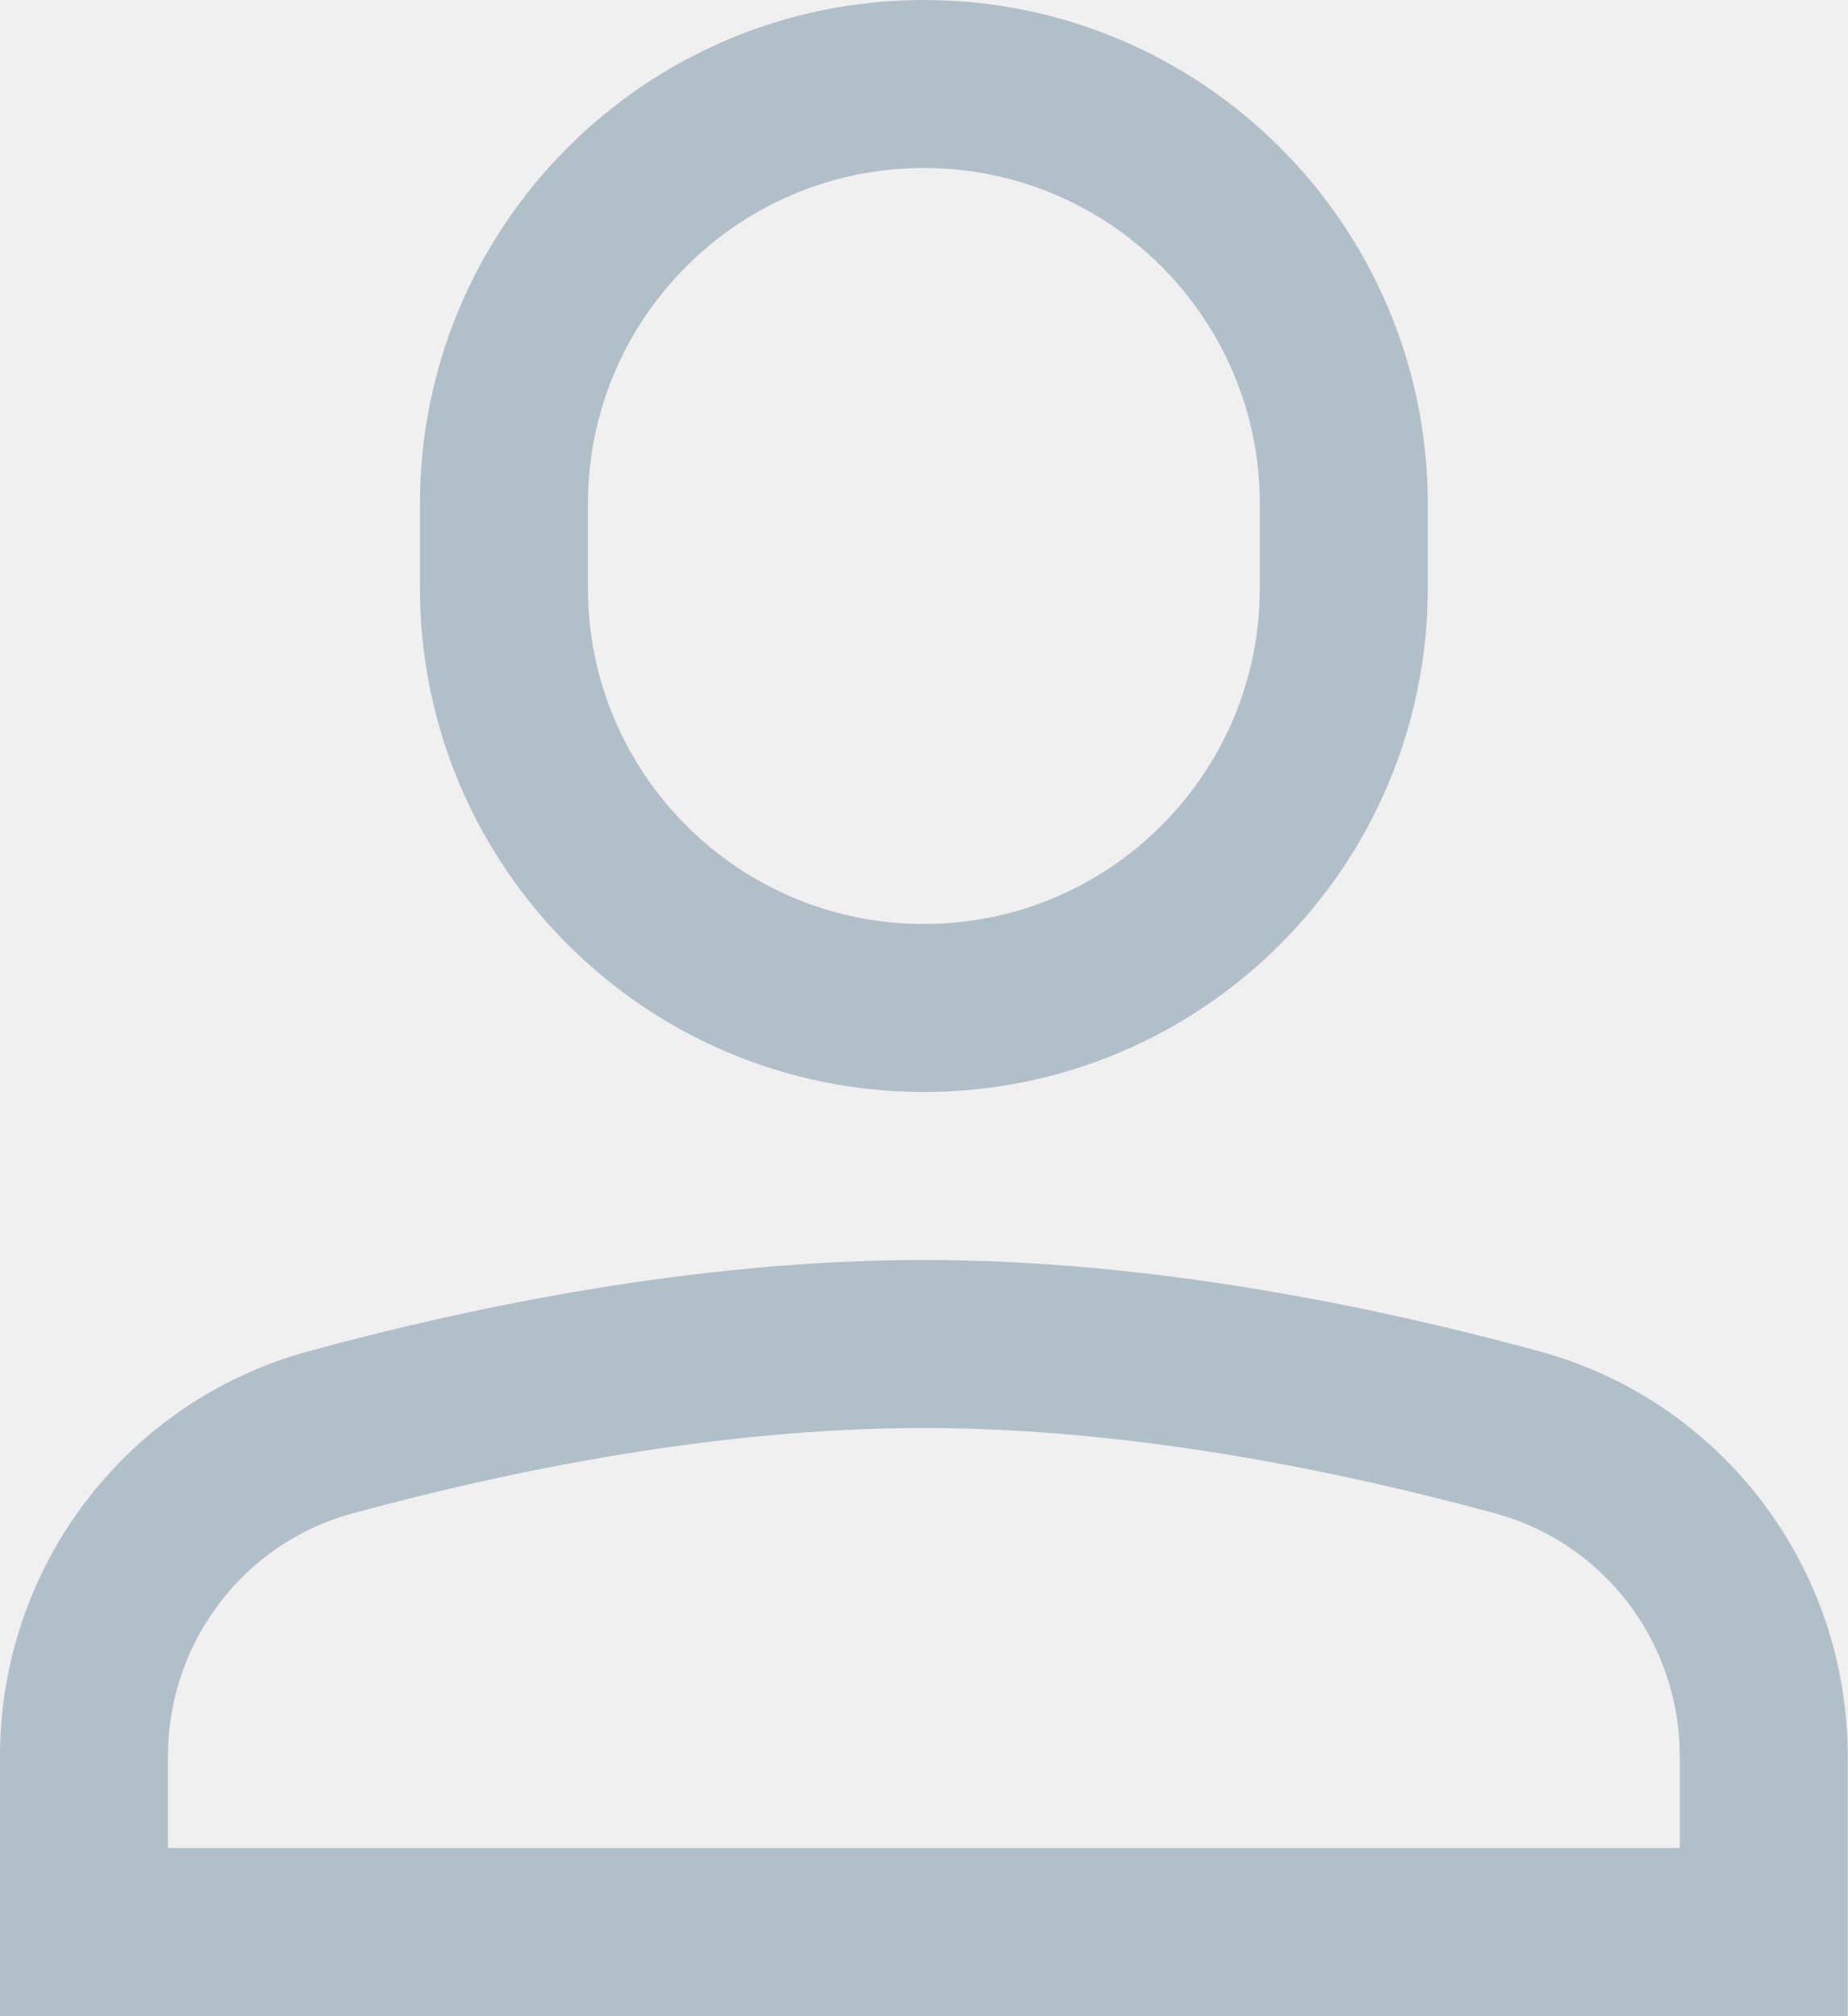
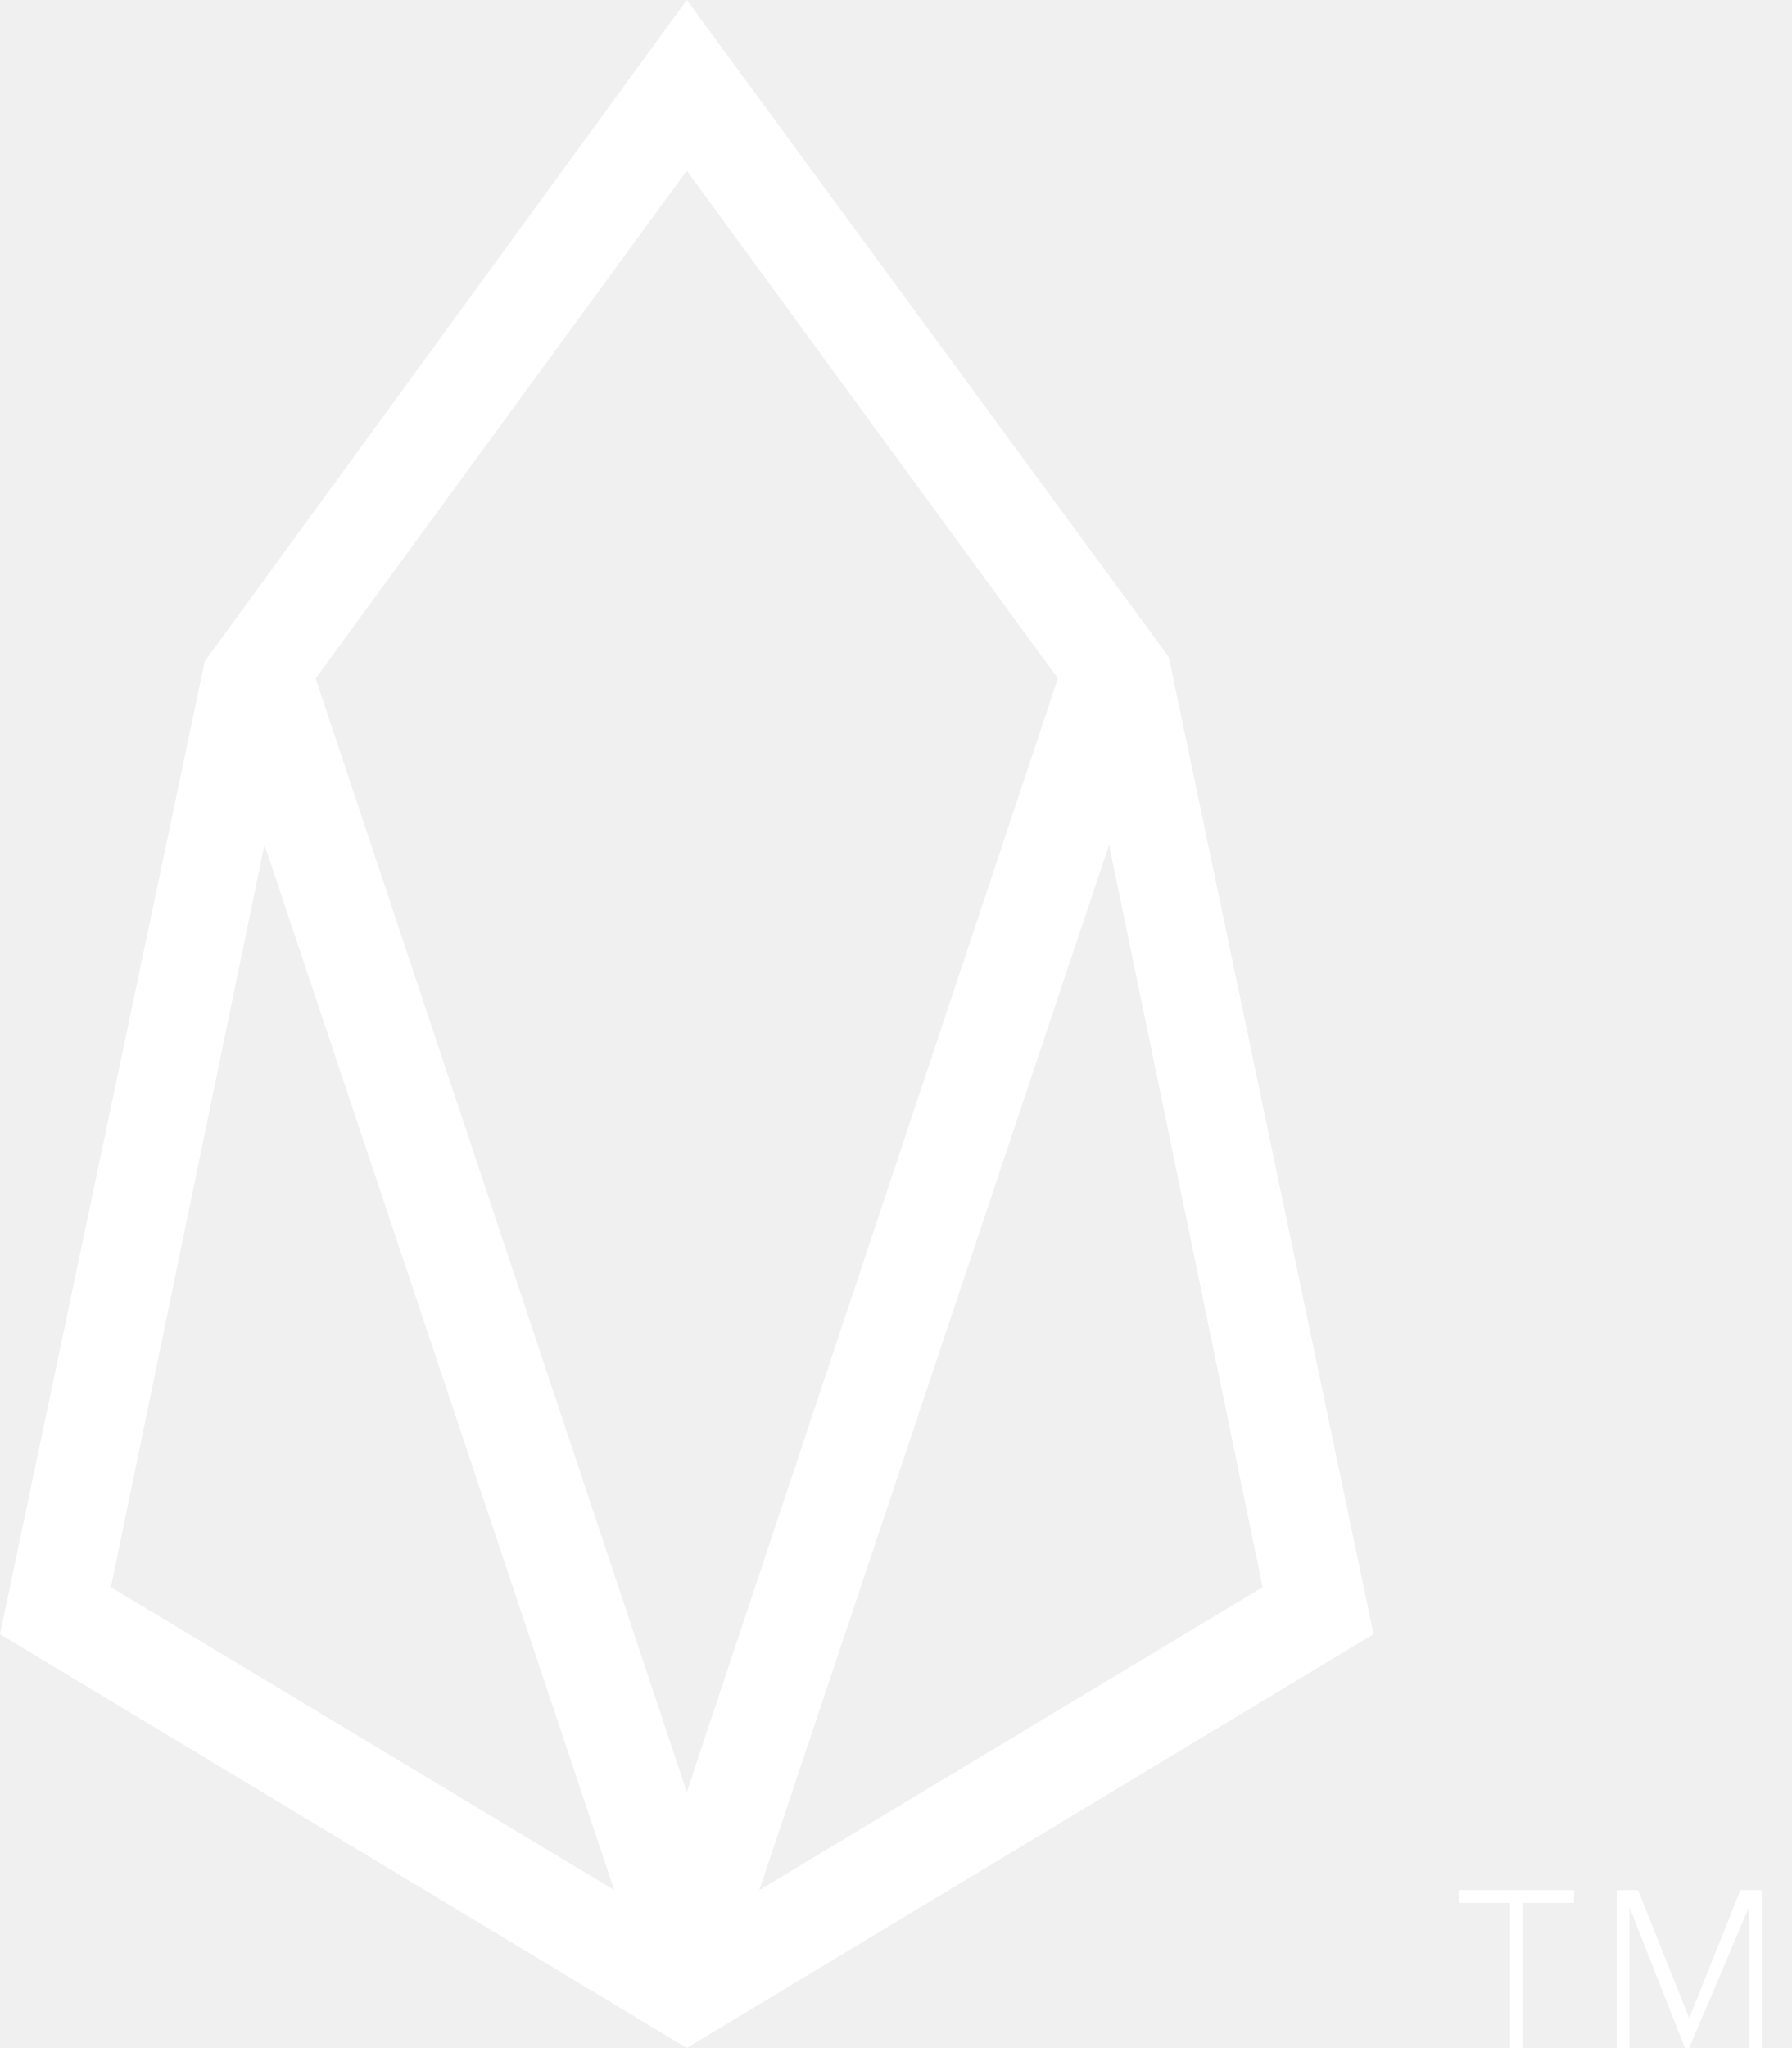
- <svg xmlns="http://www.w3.org/2000/svg" width="22px" height="24px" viewBox="0 0 22 24" version="1.1">
-   <defs />
+ <svg xmlns="http://www.w3.org/2000/svg" width="42px" height="48px" viewBox="0 0 42 48" version="1.1">
  <g id="Page-1" stroke="none" stroke-width="1" fill="none" fill-rule="evenodd">
-     <g id="avatar" transform="translate(1, 1)" stroke="#B1BFC8" stroke-width="2">
-       <path d="M10,11 C7.239,11 5,8.761 5,6 L5,5 C5,2.239 7.239,0 10,0 C12.761,0 15,2.239 15,5 L15,6 C15,8.761 12.761,11 10,11 Z" id="Shape" />
-       <path d="M20,19.908 C20,18.108 18.803,16.525 17.066,16.052 C15.172,15.535 12.586,15 10,15 C7.414,15 4.828,15.535 2.934,16.052 C1.197,16.525 0,18.108 0,19.908 L0,22 L20,22 L20,19.908 Z" id="Shape" />
+     <g id="logo" fill="#FFFFFF" fill-rule="nonzero">
+       <path d="M16.1,0 L4.8,15.5 L0,38.3 L16.1,48 L32.2,38.3 L27.4,15.4 L16.1,0 Z M7.4,15.9 L16.1,4 L24.8,15.9 L16.1,42 L7.4,15.9 Z M26,19.8 L29.6,37.2 L17.8,44.3 L26,19.8 Z M2.6,37.2 L6.2,19.8 L14.4,44.3 L2.6,37.2 Z" id="Shape" />
+       <polygon id="Shape" points="35.4 44.6 34.2 44.6 34.2 44.3 36.9 44.3 36.9 44.6 35.7 44.6 35.7 48 35.4 48" />
+       <polygon id="Shape" points="41 44.7 39.6 48 39.5 48 38.2 44.7 38.2 48 37.9 48 37.9 44.3 38.4 44.3 39.6 47.3 40.8 44.3 41.3 44.3 41.3 48 41 48" />
    </g>
  </g>
</svg>
